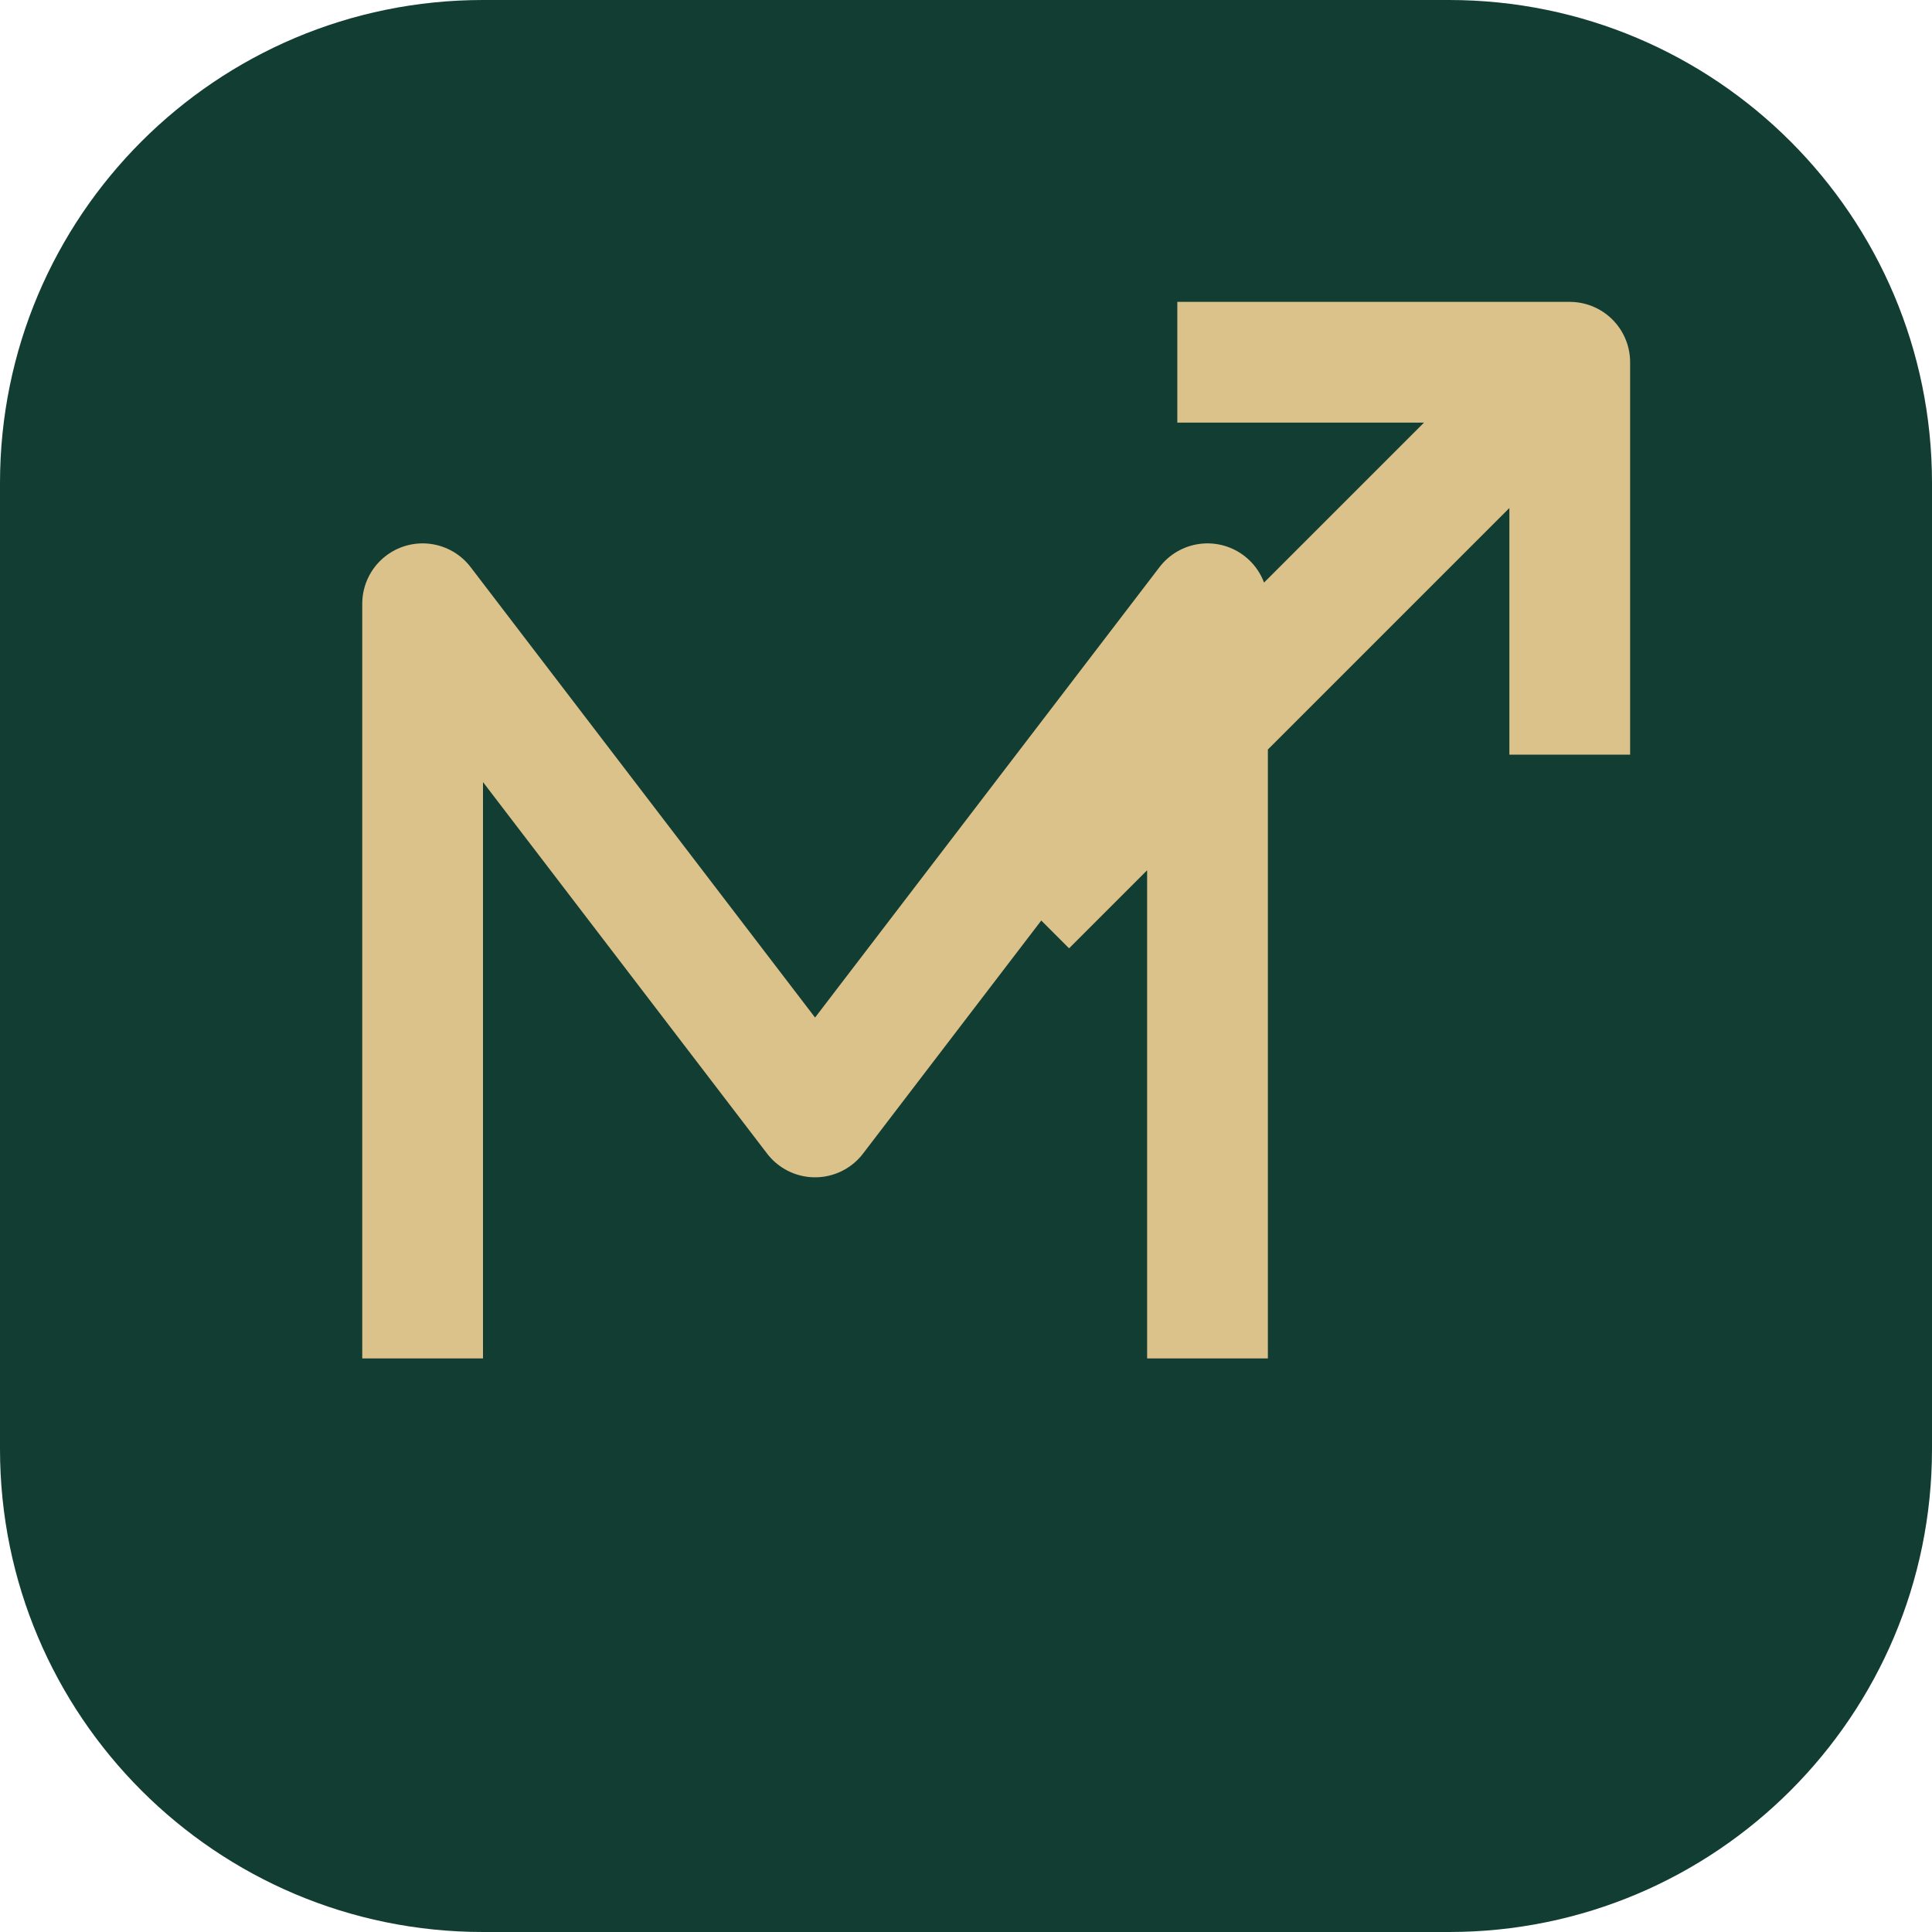
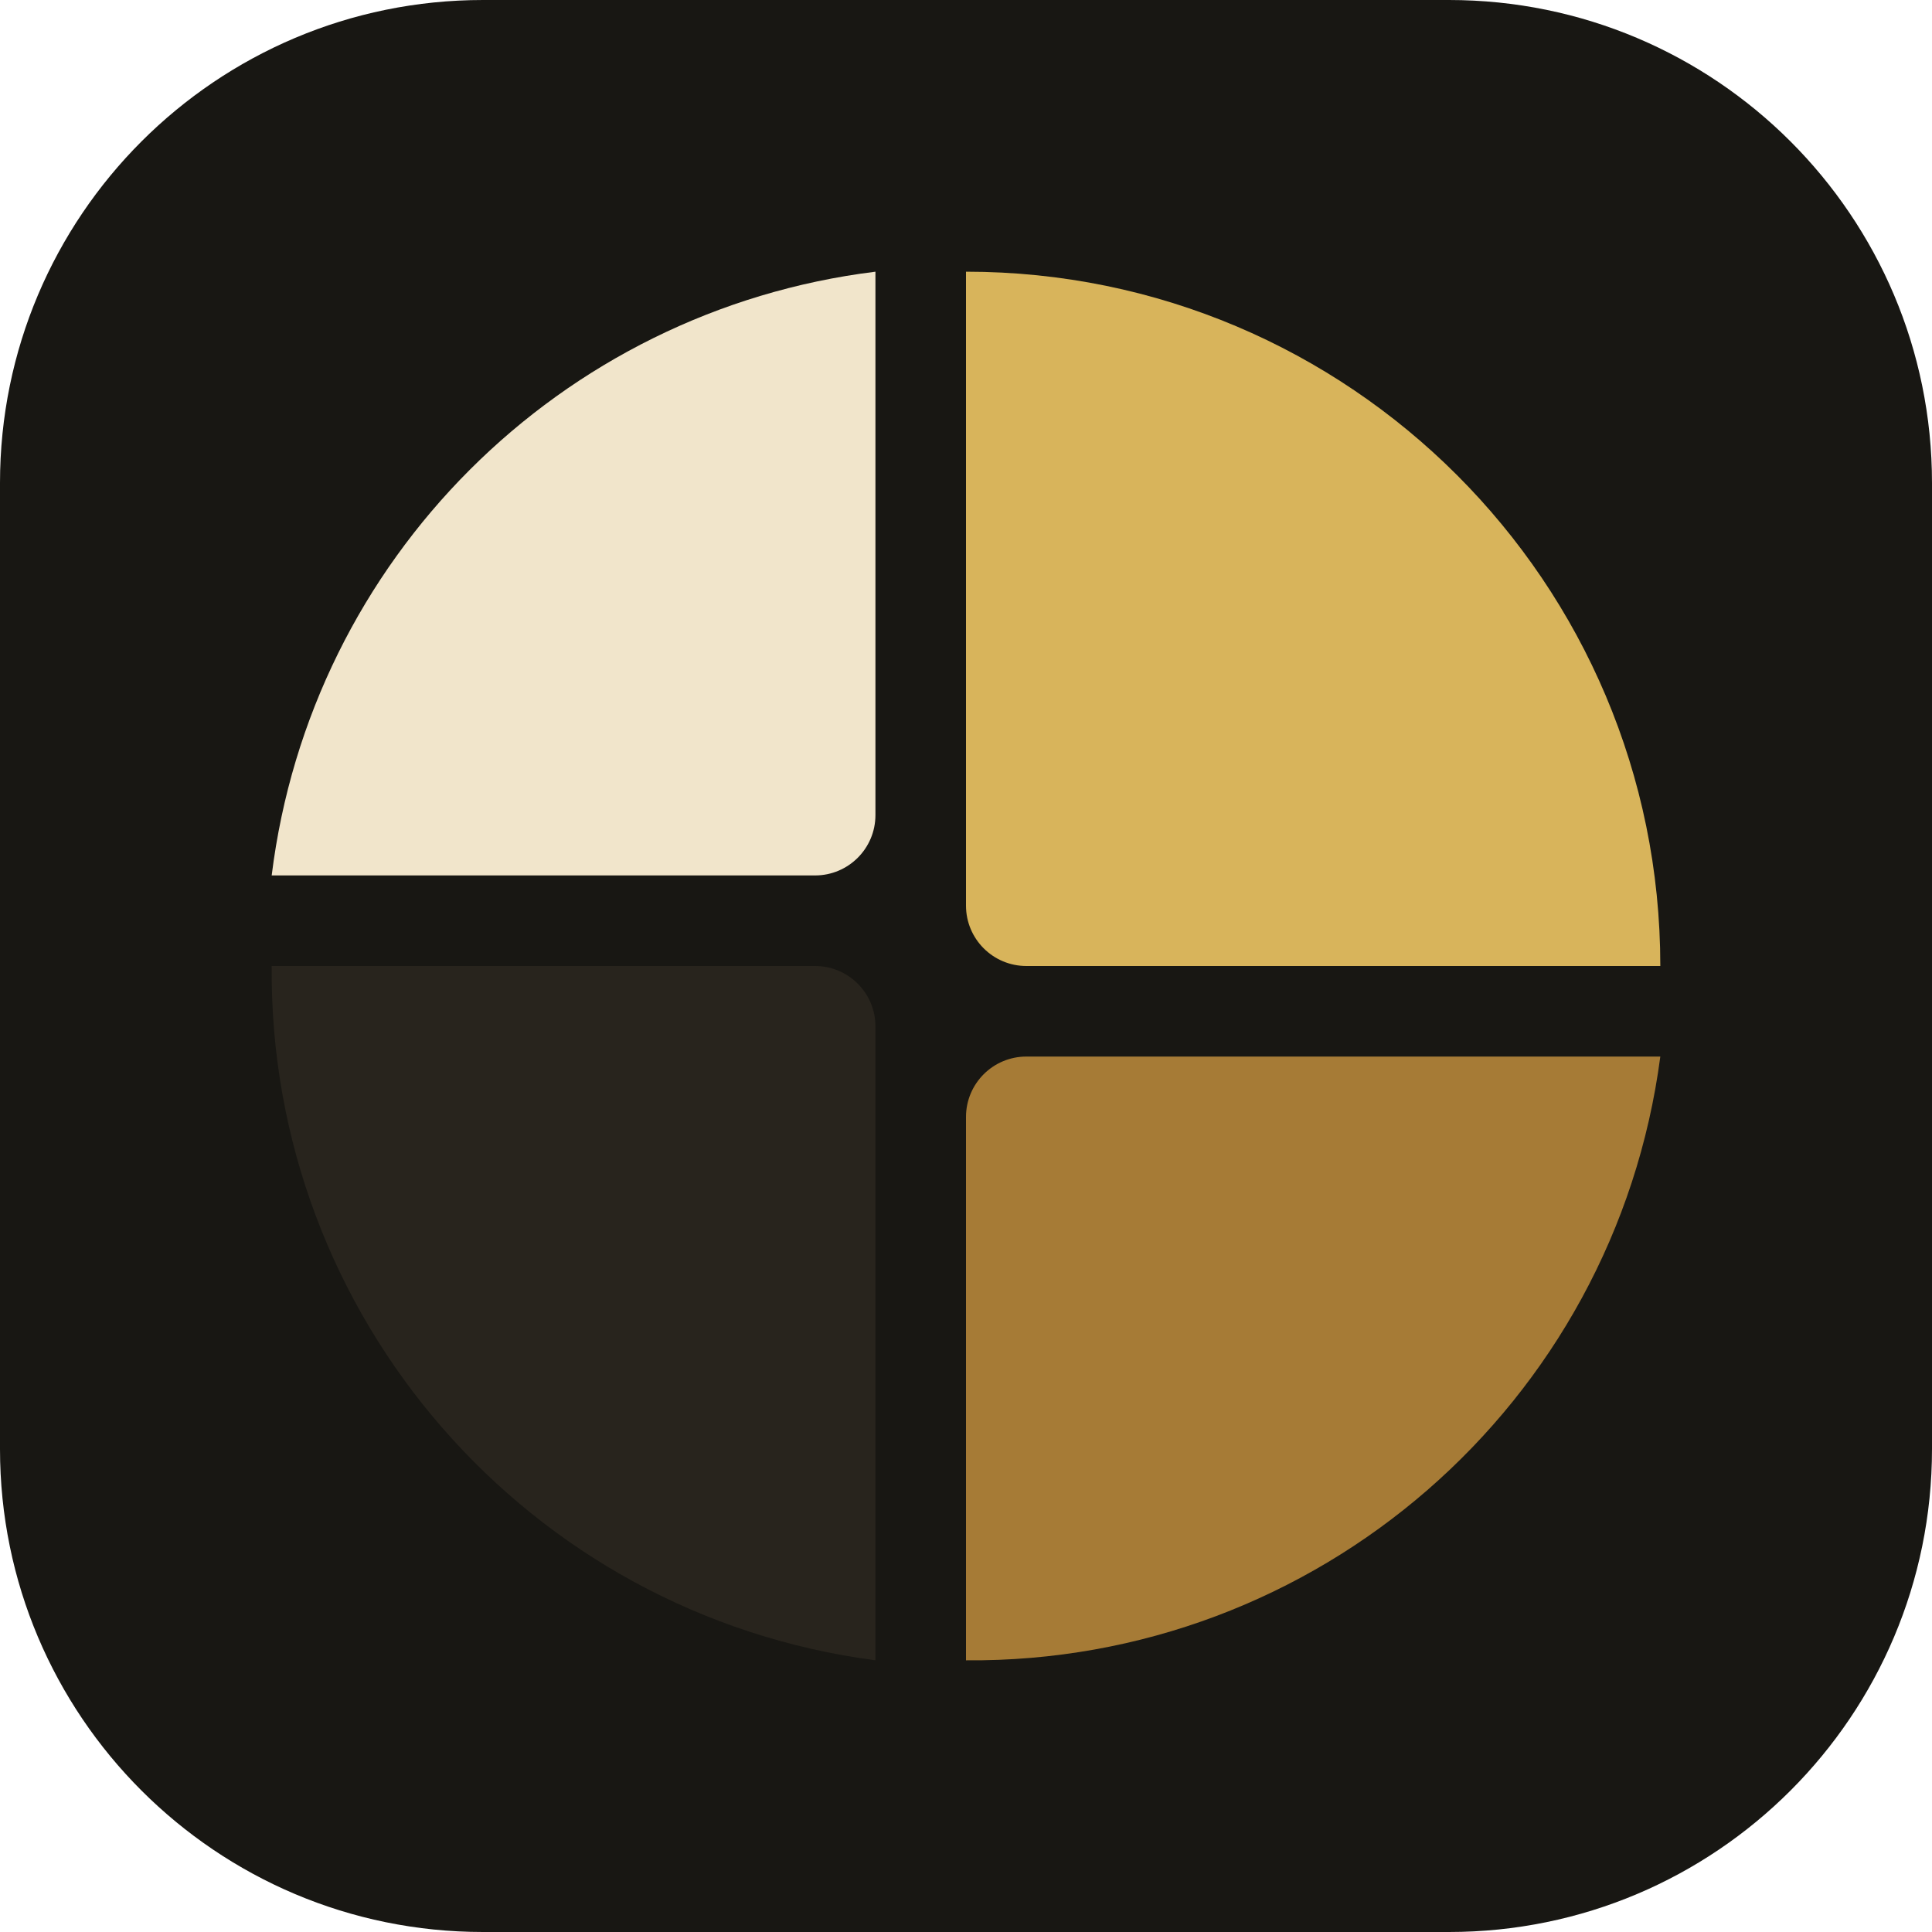
<svg xmlns="http://www.w3.org/2000/svg" viewBox="0 0 64 64">
-   <rect width="64" height="64" rx="16" fill="#123d32" />
-   <path d="M14 45V20l13 17 13-17v25M39 12h13v13m0-13L34 30" fill="none" stroke="#dbc18a" stroke-width="4" stroke-linejoin="round" />
+   <rect width="64" height="64" rx="16" fill="#181713" />
+   <path d="M32 9a23 23 0 0 1 23 23H34a2 2 0 0 1-2-2Z" fill="#d8b45b" />
+   <path d="M55 35a23 23 0 0 1-23 20V37a2 2 0 0 1 2-2Z" fill="#a67b36" />
+   <path d="M29 55A23 23 0 0 1 9 32h18a2 2 0 0 1 2 2Z" fill="#28241d" />
+   <path d="M9 29A23 23 0 0 1 29 9v18a2 2 0 0 1-2 2Z" fill="#f1e5cb" />
</svg>
